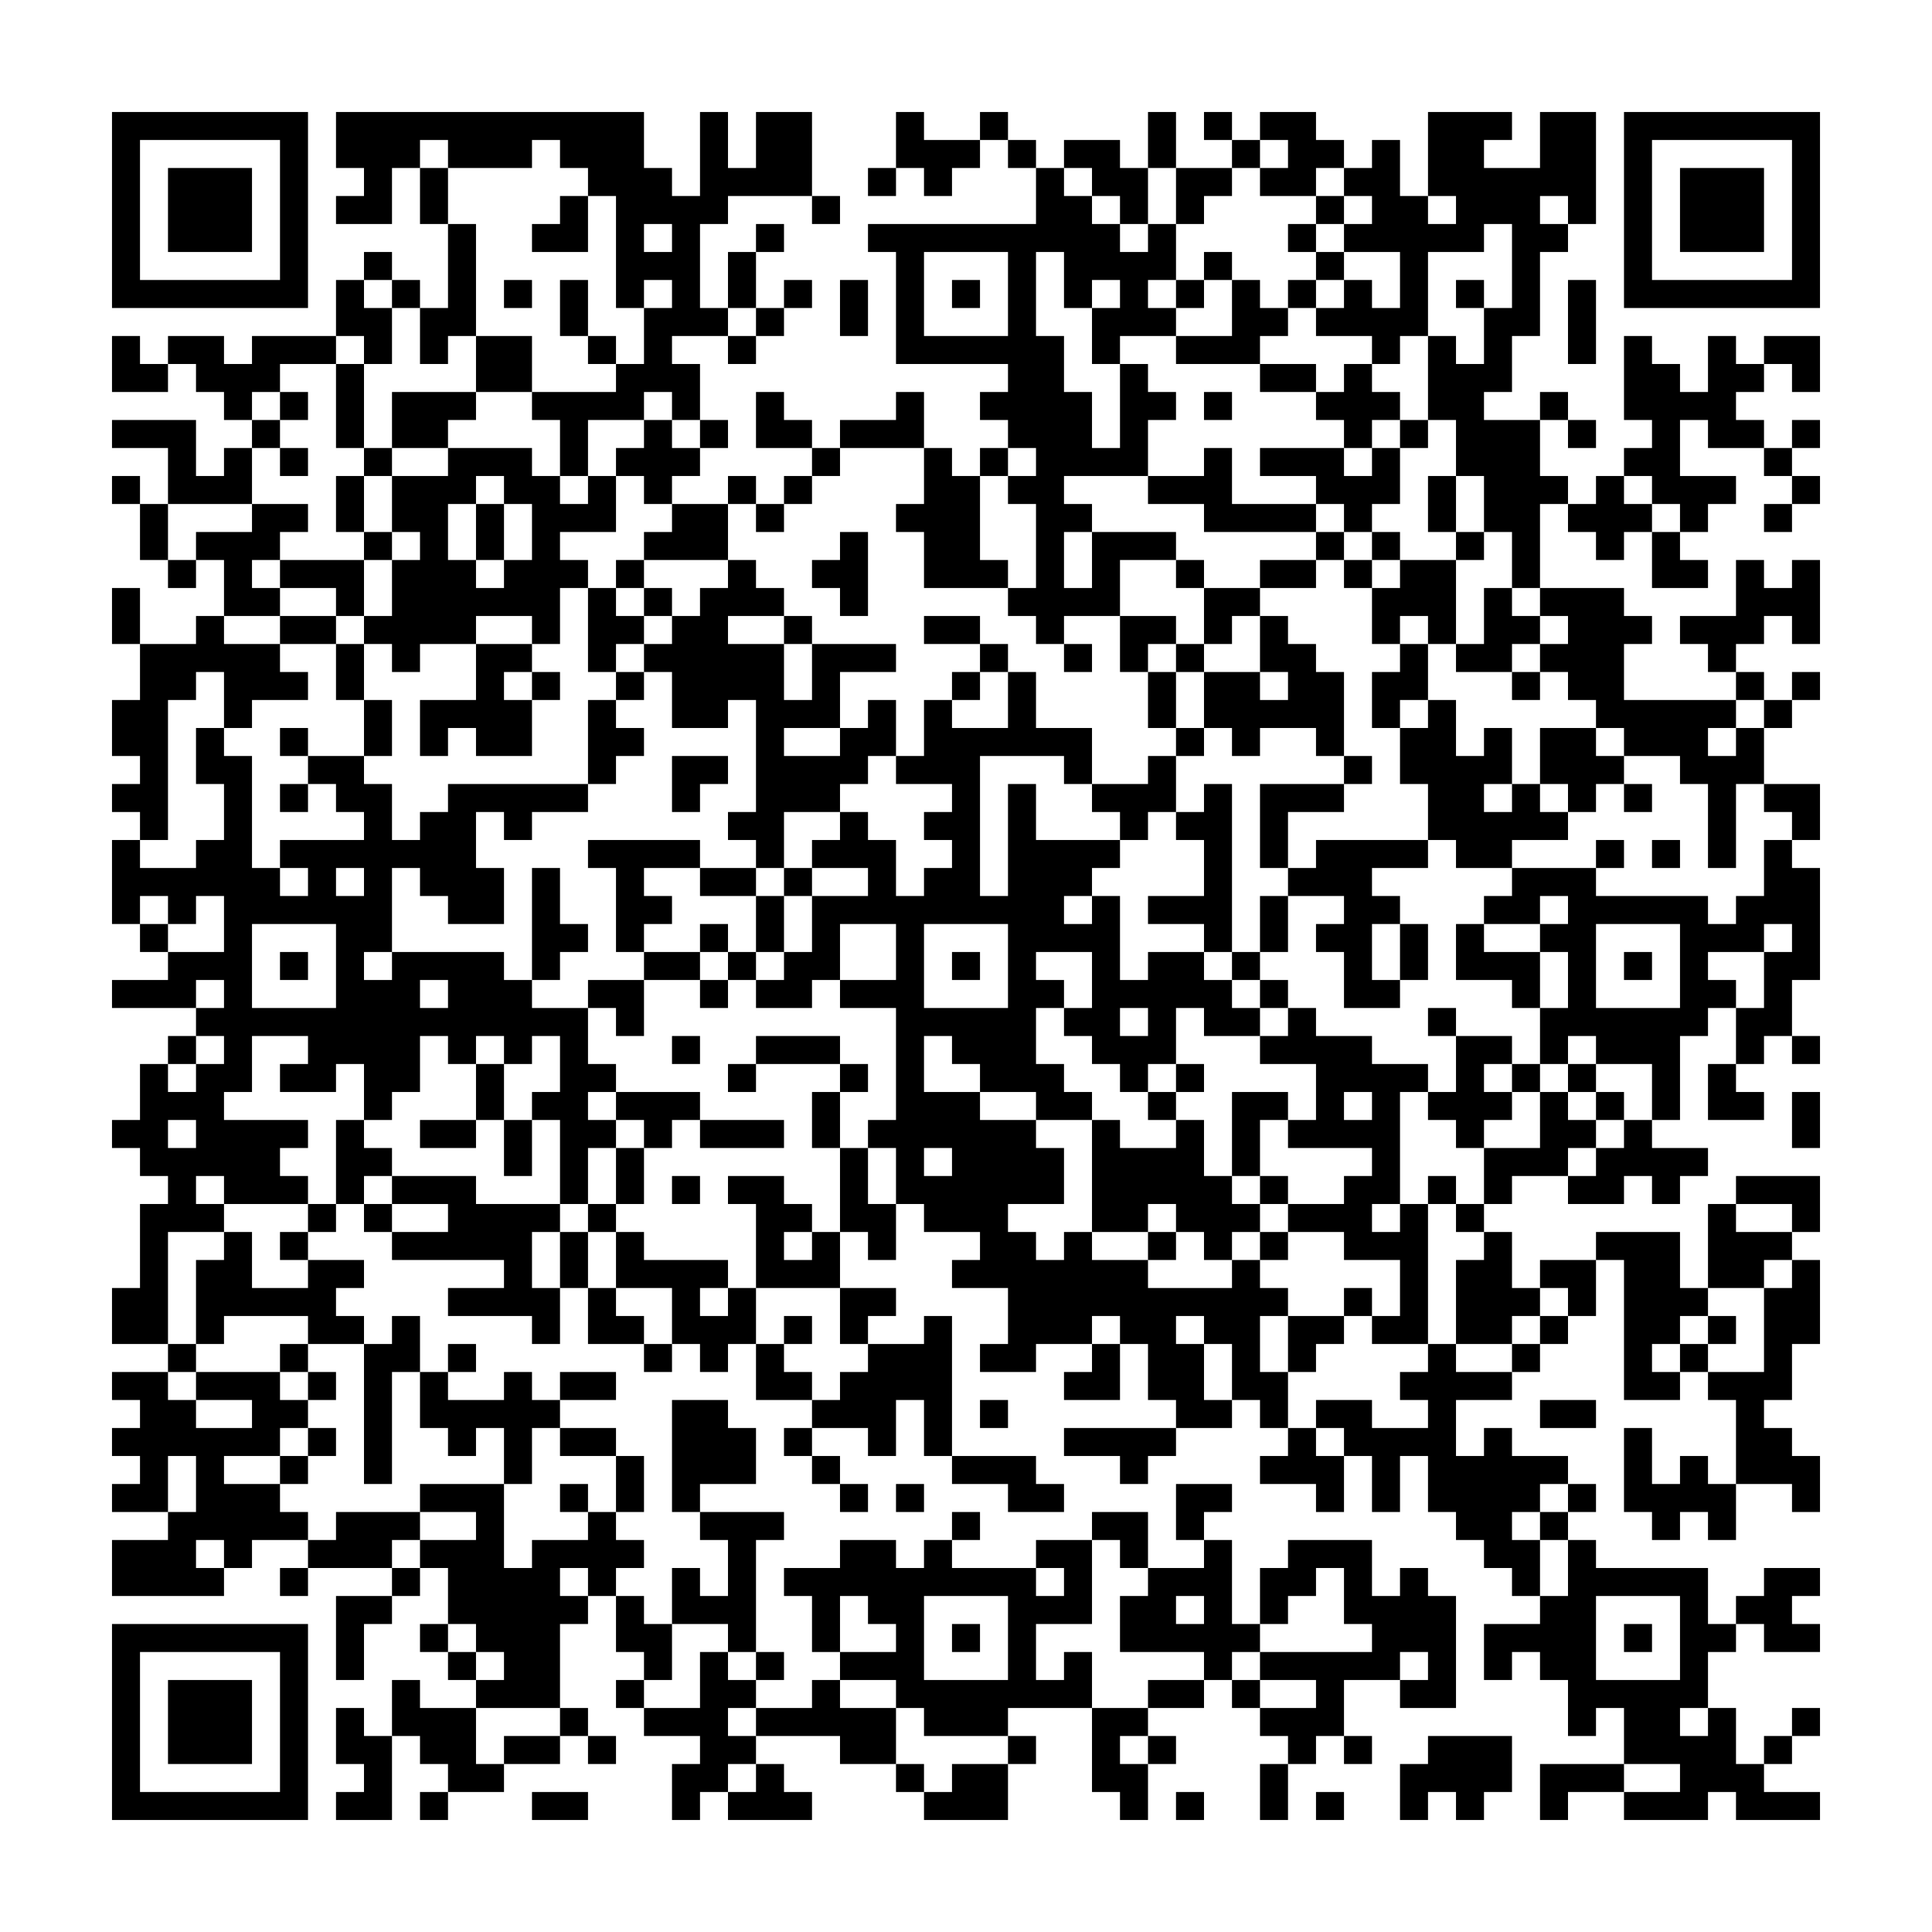
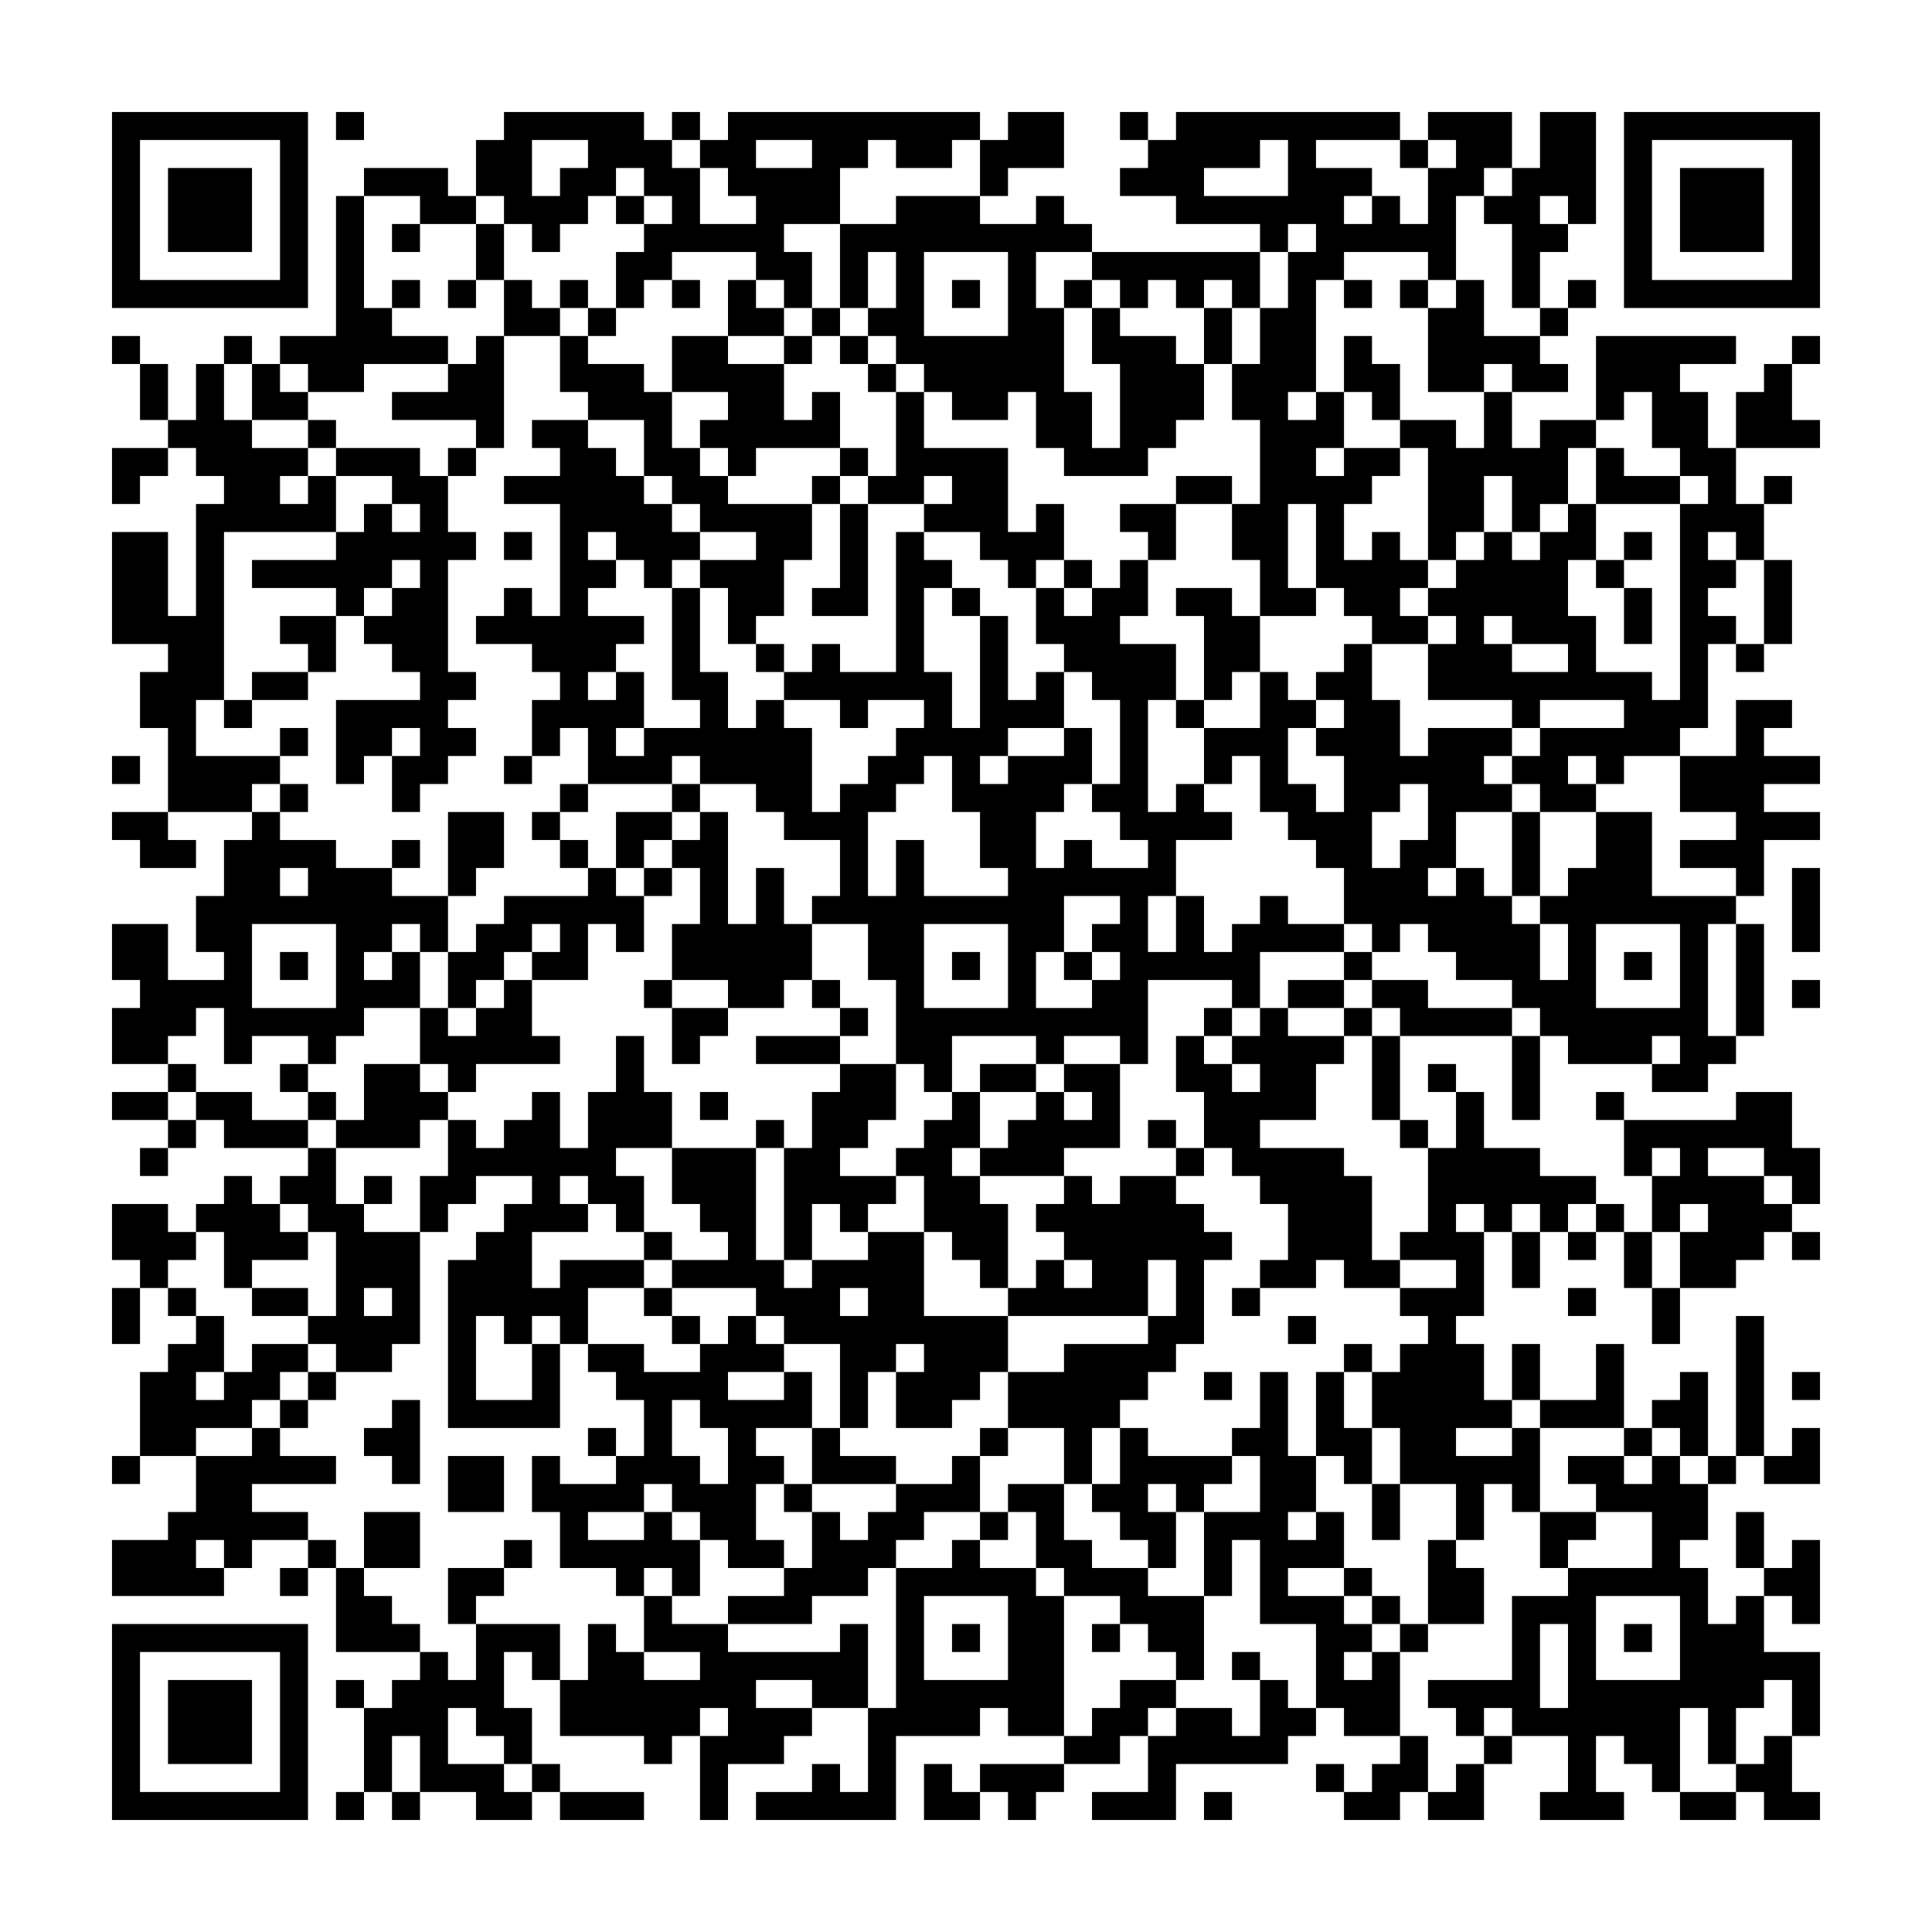
<svg xmlns="http://www.w3.org/2000/svg" viewBox="0 0 69 69">
-   <path d="M4 4h7v7h-7zM12 4h11v2h1v1h1v-3h1v2h1v-2h2v3h-3v1h-1v3h1v1h-2v1h1v2h-1v-1h-1v1h-2v2h-1v-2h-1v-1h3v-1h1v-2h1v-1h-1v1h-1v-4h-1v-1h-1v-1h-1v1h-3v-1h-1v1h-1v2h-2v-1h1v-1h-1zM32 4h1v1h2v1h-1v1h-1v-1h-1zM35 4h1v1h-1zM41 4h1v2h-1zM43 4h1v1h-1zM45 4h2v1h1v1h-1v1h-2v-1h1v-1h-1zM51 4h3v1h-1v1h2v-2h2v4h-1v-1h-1v1h1v1h-1v3h-1v2h-1v1h2v2h1v1h-1v3h-1v-2h-1v-2h-1v-2h-1v-3h1v1h1v-2h1v-3h-1v1h-2v3h-1v1h-1v-1h-2v-1h1v-1h1v1h1v-2h-2v-1h1v-1h-1v-1h1v-1h1v2h1v1h1v-1h-1zM58 4h7v7h-7zM5 5v5h5v-5zM36 5h1v1h-1zM38 5h2v1h1v2h-1v-1h-1v-1h-1zM44 5h1v1h-1zM59 5v5h5v-5zM6 6h3v3h-3zM15 6h1v2h-1zM31 6h1v1h-1zM37 6h1v1h1v1h1v1h1v-1h1v2h-1v1h1v1h-2v1h-1v-2h1v-1h-1v1h-1v-2h-1v3h1v2h1v2h1v-3h1v1h1v1h-1v2h-3v1h1v1h-1v2h1v-2h3v1h-2v2h-2v1h-1v-1h-1v-1h1v-3h-1v-1h1v-1h-1v-1h-1v-1h1v-1h-4v-4h-1v-1h6zM42 6h2v1h-1v1h-1zM60 6h3v3h-3zM20 7h1v2h-2v-1h1zM29 7h1v1h-1zM47 7h1v1h-1zM16 8h1v4h-1v1h-1v-2h1zM23 8v1h1v-1zM27 8h1v1h-1zM46 8h1v1h-1zM13 9h1v1h-1zM26 9h1v2h-1zM33 9v3h3v-3zM43 9h1v1h-1zM47 9h1v1h-1zM12 10h1v1h1v2h-1v-1h-1zM14 10h1v1h-1zM18 10h1v1h-1zM20 10h1v2h-1zM28 10h1v1h-1zM30 10h1v2h-1zM34 10h1v1h-1zM42 10h1v1h-1zM44 10h1v1h1v1h-1v1h-3v-1h2zM46 10h1v1h-1zM52 10h1v1h-1zM56 10h1v3h-1zM27 11h1v1h-1zM4 12h1v1h1v1h-2zM6 12h2v1h1v-1h3v1h-2v1h-1v1h-1v-1h-1v-1h-1zM17 12h2v2h-2zM21 12h1v1h-1zM26 12h1v1h-1zM58 12h1v1h1v1h1v-2h1v1h1v1h-1v1h1v1h-2v-1h-1v2h2v1h-1v1h-1v-1h-1v-1h-1v-1h1v-1h-1zM63 12h2v2h-1v-1h-1zM12 13h1v3h-1zM45 13h2v1h-2zM48 13h1v1h1v1h-1v1h-1v-1h-1v-1h1zM10 14h1v1h-1zM14 14h3v1h-1v1h-2zM27 14h1v1h1v1h-2zM32 14h1v2h-3v-1h2zM43 14h1v1h-1zM55 14h1v1h-1zM4 15h3v2h1v-1h1v2h-3v-2h-2zM9 15h1v1h-1zM23 15h1v1h1v1h-1v1h-1v-1h-1v-1h1zM25 15h1v1h-1zM50 15h1v1h-1zM56 15h1v1h-1zM64 15h1v1h-1zM10 16h1v1h-1zM13 16h1v1h-1zM16 16h3v1h1v1h1v-1h1v2h-2v1h1v1h-1v2h-1v-1h-2v1h-2v1h-1v-1h-1v-1h1v-2h1v-1h-1v-2h2zM29 16h1v1h-1zM33 16h1v1h1v3h1v1h-3v-2h-1v-1h1zM35 16h1v1h-1zM43 16h1v2h3v1h-4v-1h-2v-1h2zM45 16h3v1h1v-1h1v2h-1v1h-1v-1h-1v-1h-2zM63 16h1v1h-1zM4 17h1v1h-1zM12 17h1v2h-1zM17 17v1h-1v2h1v1h1v-1h1v-2h-1v-1zM26 17h1v1h-1zM28 17h1v1h-1zM51 17h1v2h-1zM57 17h1v1h1v1h-1v1h-1v-1h-1v-1h1zM64 17h1v1h-1zM5 18h1v2h-1zM9 18h2v1h-1v1h-1v1h1v1h-2v-2h-1v-1h2zM17 18h1v2h-1zM24 18h2v2h-3v-1h1zM27 18h1v1h-1zM63 18h1v1h-1zM13 19h1v1h-1zM30 19h1v3h-1v-1h-1v-1h1zM47 19h1v1h-1zM49 19h1v1h-1zM52 19h1v1h-1zM59 19h1v1h1v1h-2zM6 20h1v1h-1zM10 20h3v2h-1v-1h-2zM22 20h1v1h-1zM26 20h1v1h1v1h-2v1h2v2h1v-2h3v1h-2v2h-2v1h2v-1h1v-1h1v2h-1v1h-1v1h-2v2h-1v-1h-1v-1h1v-4h-1v1h-2v-2h-1v-1h1v-1h1v-1h1zM42 20h1v1h-1zM45 20h2v1h-2zM48 20h1v1h-1zM50 20h2v3h-1v-1h-1v1h-1v-2h1zM62 20h1v1h1v-1h1v3h-1v-1h-1v1h-1v1h-1v-1h-1v-1h2zM4 21h1v2h-1zM21 21h1v1h1v1h-1v1h-1zM23 21h1v1h-1zM43 21h2v1h-1v1h-1zM53 21h1v1h1v1h-1v1h-2v-1h1zM55 21h3v1h1v1h-1v2h4v1h-1v1h1v-1h1v2h-1v3h-1v-3h-1v-1h-2v-1h-1v-1h-1v-1h-1v-1h1v-1h-1zM7 22h1v1h2v1h1v1h-2v1h-1v-2h-1v1h-1v5h-1v-1h-1v-1h1v-1h-1v-2h1v-2h2zM10 22h2v1h-2zM28 22h1v1h-1zM33 22h2v1h-2zM40 22h2v1h-1v1h-1zM45 22h1v1h1v1h1v3h-1v-1h-2v1h-1v-1h-1v-2h2v1h1v-1h-1zM12 23h1v2h-1zM17 23h2v1h-1v1h1v2h-2v-1h-1v1h-1v-2h2zM35 23h1v1h-1zM38 23h1v1h-1zM42 23h1v1h-1zM50 23h1v2h-1v1h-1v-2h1zM19 24h1v1h-1zM22 24h1v1h-1zM34 24h1v1h-1zM36 24h1v2h2v2h-1v-1h-3v5h1v-4h1v2h3v1h-1v1h-1v1h1v-1h1v3h1v-1h2v1h1v1h1v1h-2v-1h-1v2h-1v1h-1v-1h-1v-1h-1v-1h1v-2h-2v1h1v1h-1v2h1v1h1v1h-2v-1h-2v-1h-1v-1h-1v2h2v1h2v1h1v2h-2v1h1v1h1v-1h1v1h2v1h3v-1h1v1h1v1h-1v2h1v2h-1v-1h-1v-2h-1v-1h-1v1h1v2h1v1h-2v-1h-1v-2h-1v-1h-1v1h-2v1h-2v-1h1v-2h-2v-1h1v-1h-2v-1h-1v-2h-1v-1h1v-4h-2v-1h2v-2h-2v2h-1v1h-2v-1h1v-1h1v-2h2v-1h-2v-1h1v-1h1v1h1v2h1v-1h1v-1h-1v-1h1v-1h-2v-1h1v-2h1v1h2zM41 24h1v2h-1zM54 24h1v1h-1zM62 24h1v1h-1zM64 24h1v1h-1zM13 25h1v2h-1zM21 25h1v1h1v1h-1v1h-1zM51 25h1v2h1v-1h1v2h-1v1h1v-1h1v1h1v1h-2v1h-2v-1h-1v-2h-1v-2h1zM63 25h1v1h-1zM7 26h1v1h1v4h1v1h1v-1h-1v-1h3v-1h-1v-1h-1v-1h2v1h1v2h1v-1h1v-1h5v1h-2v1h-1v-1h-1v2h1v2h-2v-1h-1v-1h-1v3h-1v1h1v-1h4v1h1v1h2v2h1v1h-1v1h1v1h-1v2h-1v-3h-1v-1h1v-2h-1v1h-1v-1h-1v1h-1v-1h-1v2h-1v1h-1v-2h-1v1h-2v-1h1v-1h-2v2h-1v1h3v1h-1v1h1v1h-3v-1h-1v1h1v1h-2v4h-2v-2h1v-3h1v-1h-1v-1h-1v-1h1v-2h1v1h1v-1h1v-1h-1v-1h1v-1h-1v1h-3v-1h2v-1h2v-2h-1v1h-1v-1h-1v1h-1v-3h1v1h2v-1h1v-2h-1zM10 26h1v1h-1zM42 26h1v1h-1zM55 26h2v1h1v1h-1v1h-1v-1h-1zM24 27h2v1h-1v1h-1zM41 27h1v2h-1v1h-1v-1h-1v-1h2zM48 27h1v1h-1zM10 28h1v1h-1zM43 28h1v6h-1v-1h-2v-1h2v-2h-1v-1h1zM45 28h3v1h-2v2h-1zM58 28h1v1h-1zM63 28h2v2h-1v-1h-1zM21 30h4v1h-2v1h1v1h-1v1h-1v-3h-1zM47 30h4v1h-2v1h1v1h-1v2h1v1h-2v-2h-1v-1h1v-1h-2v-1h1zM57 30h1v1h-1zM59 30h1v1h-1zM63 30h1v1h1v4h-1v2h-1v1h-1v-2h1v-2h1v-1h-1v1h-2v1h1v1h-1v1h-1v3h-1v-2h-2v-1h-1v1h-1v-2h1v-2h-1v-1h1v-1h-1v1h-2v-1h1v-1h3v1h4v1h1v-1h1zM12 31v1h1v-1zM19 31h1v2h1v1h-1v1h-1zM25 31h2v1h-2zM28 31h1v1h-1zM27 32h1v2h-1zM45 32h1v2h-1zM5 33h1v1h-1zM9 33v3h3v-3zM25 33h1v1h-1zM33 33v3h3v-3zM50 33h1v2h-1zM52 33h1v1h2v2h-1v-1h-2zM57 33v3h3v-3zM10 34h1v1h-1zM23 34h2v1h-2zM26 34h1v1h-1zM34 34h1v1h-1zM44 34h1v1h-1zM58 34h1v1h-1zM15 35v1h1v-1zM21 35h2v2h-1v-1h-1zM25 35h1v1h-1zM45 35h1v1h-1zM40 36v1h1v-1zM46 36h1v1h2v1h2v1h-1v4h-1v1h1v-1h1v5h-2v-1h1v-2h-2v-1h-2v-1h2v-1h1v-1h-3v-1h1v-2h-2v-1h1zM51 36h1v1h-1zM6 37h1v1h-1zM24 37h1v1h-1zM27 37h3v1h-3zM52 37h2v1h-1v1h1v1h-1v1h-1v-1h-1v-1h1zM64 37h1v1h-1zM17 38h1v2h-1zM26 38h1v1h-1zM30 38h1v1h-1zM42 38h1v1h-1zM54 38h1v1h-1zM56 38h1v1h-1zM61 38h1v1h1v1h-2zM22 39h3v1h-1v1h-1v-1h-1zM29 39h1v2h-1zM41 39h1v1h-1zM44 39h2v1h-1v2h-1zM48 39v1h1v-1zM55 39h1v1h1v1h-1v1h-2v1h-1v-2h2zM57 39h1v1h-1zM64 39h1v2h-1zM6 40v1h1v-1zM12 40h1v1h1v1h-1v1h-1zM15 40h2v1h-2zM18 40h1v2h-1zM25 40h3v1h-3zM39 40h1v1h2v-1h1v2h1v1h1v1h-1v1h-1v-1h-1v-1h-1v1h-2zM58 40h1v1h2v1h-1v1h-1v-1h-1v1h-2v-1h1v-1h1zM22 41h1v2h-1zM30 41h1v2h1v2h-1v-1h-1zM33 41v1h1v-1zM14 42h3v1h3v1h-1v2h1v2h-1v-1h-3v-1h2v-1h-4v-1h2v-1h-2zM24 42h1v1h-1zM26 42h2v1h1v1h-1v1h1v-1h1v2h-3v-3h-1zM45 42h1v1h-1zM51 42h1v1h-1zM62 42h3v2h-1v-1h-2zM11 43h1v1h-1zM13 43h1v1h-1zM21 43h1v1h-1zM52 43h1v1h-1zM61 43h1v1h2v1h-1v1h-2zM8 44h1v2h2v-1h2v1h-1v1h1v1h-2v-1h-3v1h-1v-3h1zM10 44h1v1h-1zM20 44h1v2h-1zM22 44h1v1h3v1h-1v1h1v-1h1v2h-1v1h-1v-1h-1v-2h-2zM41 44h1v1h-1zM45 44h1v1h-1zM53 44h1v2h1v1h-1v1h-2v-3h1zM57 44h3v2h1v1h-1v1h-1v1h1v1h-2v-5h-1zM55 45h2v2h-1v-1h-1zM64 45h1v3h-1v2h-1v1h1v1h1v2h-1v-1h-2v-3h-1v-1h2v-3h1zM21 46h1v1h1v1h-2zM30 46h2v1h-1v1h-1zM48 46h1v1h-1zM14 47h1v2h-1v4h-1v-5h1zM28 47h1v1h-1zM33 47h1v5h-1v-2h-1v2h-1v-1h-2v-1h1v-1h1v-1h2zM46 47h2v1h-1v1h-1zM55 47h1v1h-1zM61 47h1v1h-1zM6 48h1v1h-1zM10 48h1v1h-1zM16 48h1v1h-1zM23 48h1v1h-1zM27 48h1v1h1v1h-2zM39 48h1v2h-2v-1h1zM51 48h1v1h2v1h-2v2h1v-1h1v1h2v1h-1v1h-1v1h1v2h-1v-1h-1v-1h-1v-1h-1v-2h-1v2h-1v-2h-1v-1h-1v-1h2v1h2v-1h-1v-1h1zM54 48h1v1h-1zM60 48h1v1h-1zM4 49h2v1h1v1h2v-1h-2v-1h3v1h1v1h-1v1h-2v1h2v1h1v1h-2v1h-1v-1h-1v1h1v1h-4v-2h2v-1h1v-2h-1v2h-2v-1h1v-1h-1v-1h1v-1h-1zM11 49h1v1h-1zM15 49h1v1h2v-1h1v1h1v1h-1v2h-1v-2h-1v1h-1v-1h-1zM20 49h2v1h-2zM24 50h2v1h1v2h-2v1h-1zM35 50h1v1h-1zM55 50h2v1h-2zM11 51h1v1h-1zM20 51h2v1h-2zM28 51h1v1h-1zM38 51h4v1h-1v1h-1v-1h-2zM46 51h1v1h1v2h-1v-1h-2v-1h1zM58 51h1v2h1v-1h1v1h1v2h-1v-1h-1v1h-1v-1h-1zM10 52h1v1h-1zM22 52h1v2h-1zM29 52h1v1h-1zM34 52h3v1h1v1h-2v-1h-2zM15 53h3v3h1v-1h2v-1h1v1h1v1h-1v1h-1v-1h-1v1h1v1h-1v3h-3v-1h1v-1h-1v-1h-1v-2h-1v-1h2v-1h-2zM20 53h1v1h-1zM30 53h1v1h-1zM32 53h1v1h-1zM42 53h2v1h-1v1h-1zM56 53h1v1h-1zM12 54h3v1h-1v1h-3v-1h1zM25 54h3v1h-1v4h-1v-1h-2v-2h1v1h1v-2h-1zM34 54h1v1h-1zM39 54h2v2h-1v-1h-1zM55 54h1v1h-1zM30 55h2v1h1v-1h1v1h3v1h1v-1h-1v-1h2v3h-2v2h1v-1h1v2h-3v1h-3v-1h-1v-1h-2v-1h2v-1h-1v-1h-1v2h-1v-2h-1v-1h2zM43 55h1v3h1v1h-1v1h-1v-1h-3v-2h1v-1h2zM46 55h3v2h1v-1h1v1h1v4h-2v-1h1v-1h-1v1h-2v2h-1v1h-1v-1h-1v-1h2v-1h-2v-1h4v-1h-1v-2h-1v1h-1v1h-1v-2h1zM56 55h1v1h4v2h1v1h-1v2h-1v1h1v-1h1v2h1v1h2v1h-3v-1h-1v1h-3v-1h2v-1h-2v-2h-1v1h-1v-2h-1v-1h-1v1h-1v-2h2v-1h1zM10 56h1v1h-1zM14 56h1v1h-1zM63 56h2v1h-1v1h1v1h-2v-1h-1v-1h1zM12 57h2v1h-1v2h-1zM22 57h1v1h1v2h-1v-1h-1zM33 57v3h3v-3zM42 57v1h1v-1zM57 57v3h3v-3zM4 58h7v7h-7zM15 58h1v1h-1zM34 58h1v1h-1zM58 58h1v1h-1zM5 59v5h5v-5zM16 59h1v1h-1zM25 59h1v1h1v1h-1v1h1v1h-1v1h-1v1h-1v-2h1v-1h-2v-1h2zM27 59h1v1h-1zM6 60h3v3h-3zM14 60h1v1h2v2h1v1h-2v-1h-1v-1h-1zM22 60h1v1h-1zM29 60h1v1h2v2h-2v-1h-3v-1h2zM41 60h2v1h-2zM44 60h1v1h-1zM12 61h1v1h1v3h-2v-1h1v-1h-1zM20 61h1v1h-1zM39 61h2v1h-1v1h1v2h-1v-1h-1zM64 61h1v1h-1zM18 62h2v1h-2zM21 62h1v1h-1zM36 62h1v1h-1zM41 62h1v1h-1zM48 62h1v1h-1zM51 62h3v2h-1v1h-1v-1h-1v1h-1v-2h1zM63 62h1v1h-1zM27 63h1v1h1v1h-3v-1h1zM32 63h1v1h-1zM34 63h2v2h-3v-1h1zM45 63h1v2h-1zM55 63h3v1h-2v1h-1zM15 64h1v1h-1zM19 64h2v1h-2zM42 64h1v1h-1zM47 64h1v1h-1z" />
+   <path d="M4 4h7v7h-7zM12 4h1v1h-1zM18 4h5v1h1v1h1v2h2v-1h-1v-1h-1v-1h1v-1h9v1h-1v1h-2v-1h-1v1h-1v2h-2v1h1v2h-1v-1h-1v-1h-3v1h-1v1h-1v-2h1v-1h1v-1h-1v-1h-1v1h-1v1h-1v1h-1v-1h-1v-1h-1v-2h1zM24 4h1v1h-1zM36 4h2v2h-2v1h-1v-2h1zM40 4h1v1h-1zM42 4h8v1h-3v1h2v1h-1v1h1v-1h1v1h1v-2h1v-1h-1v-1h3v2h-1v1h-1v3h-1v-1h-3v1h-1v4h-1v1h1v-1h1v2h-1v1h1v-1h2v1h-1v1h-1v2h1v-1h1v1h1v1h-1v1h1v1h-2v-1h-1v-1h-1v-3h-1v3h1v1h-2v-2h-1v-2h1v-3h-1v-2h1v-2h1v-2h1v-1h-1v1h-1v-1h-3v-1h-2v-1h1v-1h1zM55 4h2v4h-1v-1h-1v1h1v1h-1v2h-1v-3h-1v-1h1v-1h1zM58 4h7v7h-7zM5 5v5h5v-5zM19 5v2h1v-1h1v-1zM27 5v1h2v-1zM45 5v1h-2v1h3v-2zM50 5h1v1h-1zM59 5v5h5v-5zM6 6h3v3h-3zM13 6h3v1h1v1h-2v-1h-2zM60 6h3v3h-3zM12 7h1v4h1v1h2v1h-3v1h-2v-1h-1v-1h2zM22 7h1v1h-1zM32 7h3v1h2v-1h1v1h1v1h-2v2h1v3h1v2h1v-3h-1v-2h1v1h2v1h1v2h-1v1h-1v1h-3v-1h-1v-2h-1v1h-2v-1h-1v-1h-1v-1h-1v-1h1v-2h-1v2h-1v-3h2zM14 8h1v1h-1zM17 8h1v2h-1zM33 9v3h3v-3zM39 9h6v2h-1v-1h-1v1h-1v-1h-1v1h-1v-1h-1zM14 10h1v1h-1zM16 10h1v1h-1zM18 10h1v1h1v1h-2zM20 10h1v1h-1zM24 10h1v1h-1zM26 10h1v1h1v1h-2zM34 10h1v1h-1zM38 10h1v1h-1zM48 10h1v1h-1zM50 10h1v1h-1zM52 10h1v2h2v1h1v1h-2v-1h-1v1h-2v-3h1zM56 10h1v1h-1zM21 11h1v1h-1zM29 11h1v1h-1zM43 11h1v2h-1zM55 11h1v1h-1zM4 12h1v1h-1zM8 12h1v1h-1zM17 12h1v4h-1v-1h-3v-1h2v-1h1zM20 12h1v1h2v1h1v2h1v1h1v1h3v2h-1v2h-1v1h-1v-2h-1v-1h2v-1h-2v-1h-1v-1h-1v-2h-2v-1h-1zM24 12h2v1h2v2h1v-1h1v2h-3v1h-1v-1h-1v-1h1v-1h-2zM28 12h1v1h-1zM30 12h1v1h-1zM48 12h1v1h1v2h-1v-1h-1zM57 12h5v1h-2v1h1v2h1v2h1v2h-1v-1h-1v1h1v1h-1v1h1v1h-1v3h-1v1h-2v1h-1v-1h-1v1h1v1h-2v-1h-1v-1h1v-1h3v-1h-3v1h-1v-1h-3v-2h1v-1h-1v-1h1v-1h1v-1h1v1h1v-1h1v-1h1v2h-1v2h1v2h2v1h1v-7h1v-1h-1v-1h-1v-2h-1v1h-1zM64 12h1v1h-1zM5 13h1v2h-1zM7 13h1v2h1v1h2v1h-1v1h1v-1h1v2h-4v6h-1v2h3v1h-1v1h-3v-3h-1v-2h1v-1h-2v-4h2v3h1v-4h1v-1h-1v-1h-1v-1h1zM9 13h1v1h1v1h-2zM31 13h1v1h-1zM63 13h1v2h1v1h-3v-2h1zM32 14h1v2h3v3h1v-1h1v2h-1v1h-1v-1h-1v-1h-2v-1h1v-1h-1v1h-2v-1h1zM53 14h1v2h1v-1h2v1h-1v2h-1v1h-1v-2h-1v2h-1v1h-1v-4h-1v-1h2v1h1zM11 15h1v1h-1zM19 15h2v1h1v1h1v1h1v1h1v1h-1v1h-1v-1h-1v-1h-1v1h1v1h-1v1h2v1h-1v1h-1v1h1v-1h1v2h-1v1h1v-1h2v-1h-1v-4h1v3h1v2h1v-1h1v1h1v3h1v-1h1v-1h1v-1h1v-1h-2v1h-1v-1h-2v-1h1v-1h1v1h2v-5h1v1h1v1h-1v3h1v2h1v-4h1v3h1v-1h1v2h-2v1h-1v1h1v-1h2v-1h1v2h-1v1h-1v2h1v-1h1v1h2v-1h-1v-1h-1v-1h1v-3h-1v-1h-1v-1h-1v-2h1v1h1v-1h1v-1h1v2h-1v1h2v2h-1v4h1v-1h1v1h1v1h-2v2h-1v2h1v-2h1v2h1v-1h1v-1h1v1h2v1h-3v2h-1v-1h-3v3h-1v-1h-2v1h-1v-1h-3v2h-1v-1h-1v-3h-1v-2h-2v-1h1v-2h-2v-1h-1v-1h-2v-1h-1v1h-3v-2h-1v1h-1v-2h1v-1h-1v-1h-2v-1h1v-1h1v1h1v-4h-2v-1h2v-1h-1zM4 16h2v1h-1v1h-1zM12 16h3v1h1v2h1v1h-1v4h1v1h-1v1h1v1h-1v1h-1v1h-1v-2h1v-1h-1v1h-1v1h-1v-3h3v-1h-1v-1h-1v-1h1v-1h1v-1h-1v1h-1v1h-1v-1h-3v-1h3v-1h1v-1h1v1h1v-1h-1v-1h-2zM16 16h1v1h-1zM30 16h1v1h-1zM57 16h1v1h2v1h-3zM29 17h1v1h-1zM42 17h2v1h-2zM63 17h1v1h-1zM30 18h1v4h-2v-1h1zM40 18h2v2h-1v-1h-1zM18 19h1v1h-1zM58 19h1v1h-1zM38 20h1v1h-1zM57 20h1v1h-1zM63 20h1v3h-1zM34 21h1v1h-1zM42 21h2v1h1v2h-1v1h-1v-3h-1zM58 21h1v2h-1zM10 22h2v2h-1v-1h-1zM53 22v1h1v1h2v-1h-2v-1zM27 23h1v1h-1zM48 23h1v2h1v2h1v-1h3v1h-1v1h1v1h-2v2h-1v1h1v-1h1v1h1v1h1v2h1v-2h-1v-1h1v-1h1v-2h2v3h3v1h-1v4h1v1h-1v1h-2v-1h1v-1h-1v1h-3v-1h-1v-1h-1v-1h-2v-1h-1v-1h-1v1h-1v-1h-1v-2h-1v-1h-1v-1h-1v-2h-1v1h-1v-2h2v-2h1v1h1v1h-1v2h1v1h1v-2h-1v-1h1v-1h-1v-1h1zM62 23h1v1h-1zM9 24h2v1h-2zM8 25h1v1h-1zM42 25h1v1h-1zM62 25h2v1h-1v1h2v1h-2v1h2v1h-2v2h-1v-1h-2v-1h2v-1h-2v-2h2zM10 26h1v1h-1zM4 27h1v1h-1zM18 27h1v1h-1zM33 27v1h-1v1h-1v3h1v-2h1v2h3v-1h-1v-2h-1v-2zM10 28h1v1h-1zM20 28h1v1h-1zM24 28h1v1h-1zM50 28v1h-1v2h1v-1h1v-2zM4 29h2v1h1v1h-2v-1h-1zM9 29h1v1h2v1h2v1h2v2h-1v-1h-1v1h-1v1h1v-1h1v2h-2v1h-1v1h-1v-1h-2v1h-1v-2h-1v1h-1v1h-2v-2h1v-1h-1v-2h2v2h2v-1h-1v-2h1v-2h1zM16 29h2v2h-1v1h-1zM19 29h1v1h-1zM22 29h2v1h-1v1h-1zM25 29h1v4h1v-2h1v2h1v2h-1v1h-2v-1h-2v-2h1v-2h-1v-1h1zM54 29h1v3h-1zM14 30h1v1h-1zM20 30h1v1h-1zM10 31v1h1v-1zM21 31h1v1h1v2h-1v-1h-1v2h-2v-1h1v-1h-1v1h-1v1h-1v1h-1v-2h1v-1h1v-1h3zM23 31h1v1h-1zM64 31h1v3h-1zM38 32v2h-1v2h2v-1h1v-1h-1v-1h1v-1zM9 33v3h3v-3zM33 33v3h3v-3zM57 33v3h3v-3zM62 33h1v4h-1zM10 34h1v1h-1zM34 34h1v1h-1zM38 34h1v1h-1zM48 34h1v1h-1zM58 34h1v1h-1zM18 35h1v2h1v1h-3v1h-1v-1h-1v-2h1v1h1v-1h1zM23 35h1v1h-1zM29 35h1v1h-1zM46 35h2v1h-2zM49 35h2v1h3v1h-4v-1h-1zM64 35h1v1h-1zM24 36h2v1h-1v1h-1zM30 36h1v1h-1zM43 36h1v1h-1zM45 36h1v1h2v1h-1v2h-2v1h3v1h1v3h1v1h-2v-1h-1v1h-2v-1h1v-2h-1v-1h-1v-1h-1v-2h-1v-2h1v1h1v1h1v-1h-1v-1h1zM48 36h1v1h-1zM22 37h1v2h1v2h-2v1h1v2h-1v-1h-1v-1h-1v1h1v1h-2v2h1v-1h3v1h-2v2h-1v-1h-1v1h-1v-1h-1v3h2v-2h1v3h-4v-6h1v-1h1v-1h1v-1h-2v1h-1v1h-1v-2h1v-2h1v1h1v-1h1v-1h1v2h1v-2h1zM27 37h3v1h-3zM49 37h1v3h-1zM54 37h1v3h-1zM6 38h1v1h-1zM10 38h1v1h-1zM13 38h2v1h1v1h-1v1h-3v-1h1zM30 38h2v2h-1v1h-1v1h2v1h-1v1h-1v-1h-1v2h-1v-4h1v-2h1zM35 38h2v1h-2zM38 38h2v3h-2v1h-3v-1h1v-1h1v-1h1v1h1v-1h-1zM51 38h1v1h-1zM4 39h2v1h-2zM7 39h2v1h2v1h-3v-1h-1zM11 39h1v1h-1zM25 39h1v1h-1zM34 39h1v2h-1v1h1v1h1v3h-1v-1h-1v-1h-1v-2h-1v-1h1v-1h1zM52 39h1v2h2v1h2v1h-1v1h-1v-1h-1v1h-1v-1h-1v1h1v3h-1v1h1v2h1v1h-2v1h2v-1h1v3h-1v-1h-1v2h-1v-2h-2v-2h-1v-2h1v-1h1v-1h-1v-1h2v-1h-2v-1h1v-3h1zM57 39h1v1h-1zM62 39h2v2h1v2h-1v-1h-1v-1h-2v1h2v1h1v1h-1v1h-1v1h-2v-2h1v-1h-1v1h-1v-2h1v-1h-1v1h-1v-2h4zM6 40h1v1h-1zM27 40h1v1h-1zM41 40h1v1h-1zM50 40h1v1h-1zM5 41h1v1h-1zM11 41h1v2h1v1h2v4h-1v1h-2v-1h-1v-1h1v-3h-1v-1h-1v-1h1zM24 41h3v4h1v1h1v-1h2v-1h2v3h3v2h-1v1h-1v1h-2v-2h1v-1h-1v1h-1v2h-1v-3h-2v-1h-1v-1h-3v-1h2v-1h-1v-1h-1zM42 41h1v1h-1zM8 42h1v1h1v1h1v1h-2v1h-1v-2h-1v-1h1zM13 42h1v1h-1zM38 42h1v1h1v-1h2v1h1v1h1v1h-1v3h-1v1h-1v1h-1v1h-1v2h-1v-2h-2v-2h2v-1h3v-1h1v-2h-1v2h-5v-1h1v-1h1v1h1v-1h-1v-1h-1v-1h1zM4 43h2v1h1v1h-1v1h-1v-1h-1zM57 43h1v1h-1zM23 44h1v1h-1zM54 44h1v2h-1zM56 44h1v1h-1zM58 44h1v2h-1zM64 44h1v1h-1zM4 46h1v2h-1zM6 46h1v1h-1zM9 46h2v1h-2zM13 46v1h1v-1zM23 46h1v1h-1zM30 46v1h1v-1zM44 46h1v1h-1zM56 46h1v1h-1zM59 46h1v2h-1zM7 47h1v2h-1v1h1v-1h1v-1h2v1h-1v1h-1v1h-2v1h-2v-3h1v-1h1zM24 47h1v1h-1zM26 47h1v1h1v1h-2v1h2v-1h1v2h-2v1h1v1h-1v2h1v1h-2v-1h-1v-1h-1v-1h-1v1h-2v1h2v-1h1v1h1v2h-1v-1h-1v1h-1v-1h-2v-2h-1v-2h1v1h2v-1h1v-2h-1v-1h-1v-1h2v1h2v-1h1zM46 47h1v1h-1zM62 47h1v5h-1zM48 48h1v1h-1zM54 48h1v2h-1zM57 48h1v3h-3v-1h2zM11 49h1v1h-1zM43 49h1v1h-1zM45 49h1v3h1v2h-1v1h1v-1h1v2h-2v1h2v1h1v1h-1v1h1v-1h1v3h-2v-1h-1v-3h-2v-3h-1v2h-1v-3h2v-2h-1v-1h1zM47 49h1v2h1v2h-1v-1h-1zM60 49h1v3h-1v-1h-1v-1h1zM64 49h1v1h-1zM10 50h1v1h-1zM14 50h1v3h-1v-1h-1v-1h1zM24 50v2h1v1h1v-2h-1v-1zM9 51h1v1h2v1h-3v1h2v1h-2v1h-1v-1h-1v1h1v1h-4v-2h2v-1h1v-2h2zM21 51h1v1h-1zM29 51h1v1h2v1h-3zM35 51h1v1h-1zM40 51h1v1h3v1h-1v1h-1v-1h-1v1h1v2h-1v-1h-1v-1h-1v-1h1zM58 51h1v1h-1zM64 51h1v2h-2v-1h1zM4 52h1v1h-1zM16 52h2v2h-2zM34 52h1v2h-2v1h-1v1h-1v1h-2v1h-3v-1h2v-1h1v-2h1v1h1v-1h1v-1h2zM56 52h2v1h1v-1h1v1h1v2h-1v1h1v2h1v-1h1v2h2v3h-1v-2h-1v1h-1v2h-1v-2h-1v3h-1v-1h-1v-1h-1v2h1v1h-3v-1h1v-2h-2v-1h-1v1h-1v-1h-1v-1h3v-3h2v-1h3v-2h-2v-1h-1zM61 52h1v1h-1zM28 53h1v1h-1zM36 53h2v2h1v1h2v1h2v3h-1v-1h-1v-1h-1v-1h-2v-1h-1v-2h-1zM49 53h1v2h-1zM13 54h2v2h-2zM35 54h1v1h-1zM55 54h2v1h-1v1h-1zM62 54h1v2h-1zM11 55h1v1h-1zM18 55h1v1h-1zM34 55h1v1h2v1h1v5h-2v-1h-1v1h-3v3h-5v-1h2v-1h1v1h1v-3h1v-5h2zM51 55h1v1h1v2h-2zM64 55h1v3h-1v-1h-1v-1h1zM10 56h1v1h-1zM12 56h1v1h1v1h1v1h-3zM16 56h2v1h-1v1h-1zM48 56h1v1h-1zM23 57h1v1h2v1h4v-1h1v3h-2v-1h-2v1h2v1h-1v1h-2v2h-1v-3h1v-1h-1v1h-1v1h-1v-1h-3v-2h1v-2h1v1h1v1h2v-1h-2zM33 57v3h3v-3zM49 57h1v1h-1zM57 57v3h3v-3zM4 58h7v7h-7zM17 58h3v2h-1v-1h-1v2h1v2h-1v-1h-1v-1h-1v2h2v1h1v1h-2v-1h-2v-2h-1v2h-1v-3h1v-1h1v-1h1v1h1zM34 58h1v1h-1zM39 58h1v1h-1zM50 58h1v1h-1zM55 58v3h1v-3zM58 58h1v1h-1zM5 59v5h5v-5zM44 59h1v1h-1zM6 60h3v3h-3zM12 60h1v1h-1zM40 60h2v1h-1v1h-1v1h-2v-1h1v-1h1zM45 60h1v1h1v1h-1v1h-4v2h-3v-1h2v-2h1v-1h2v1h1zM50 62h1v2h-1v1h-2v-1h1v-1h1zM53 62h1v1h-1zM63 62h1v2h1v1h-2v-1h-1v-1h1zM19 63h1v1h-1zM33 63h1v1h1v1h-2zM35 63h3v1h-1v1h-1v-1h-1zM47 63h1v1h-1zM52 63h1v2h-2v-1h1zM12 64h1v1h-1zM14 64h1v1h-1zM20 64h3v1h-3zM43 64h1v1h-1zM60 64h2v1h-2z" />
</svg>
